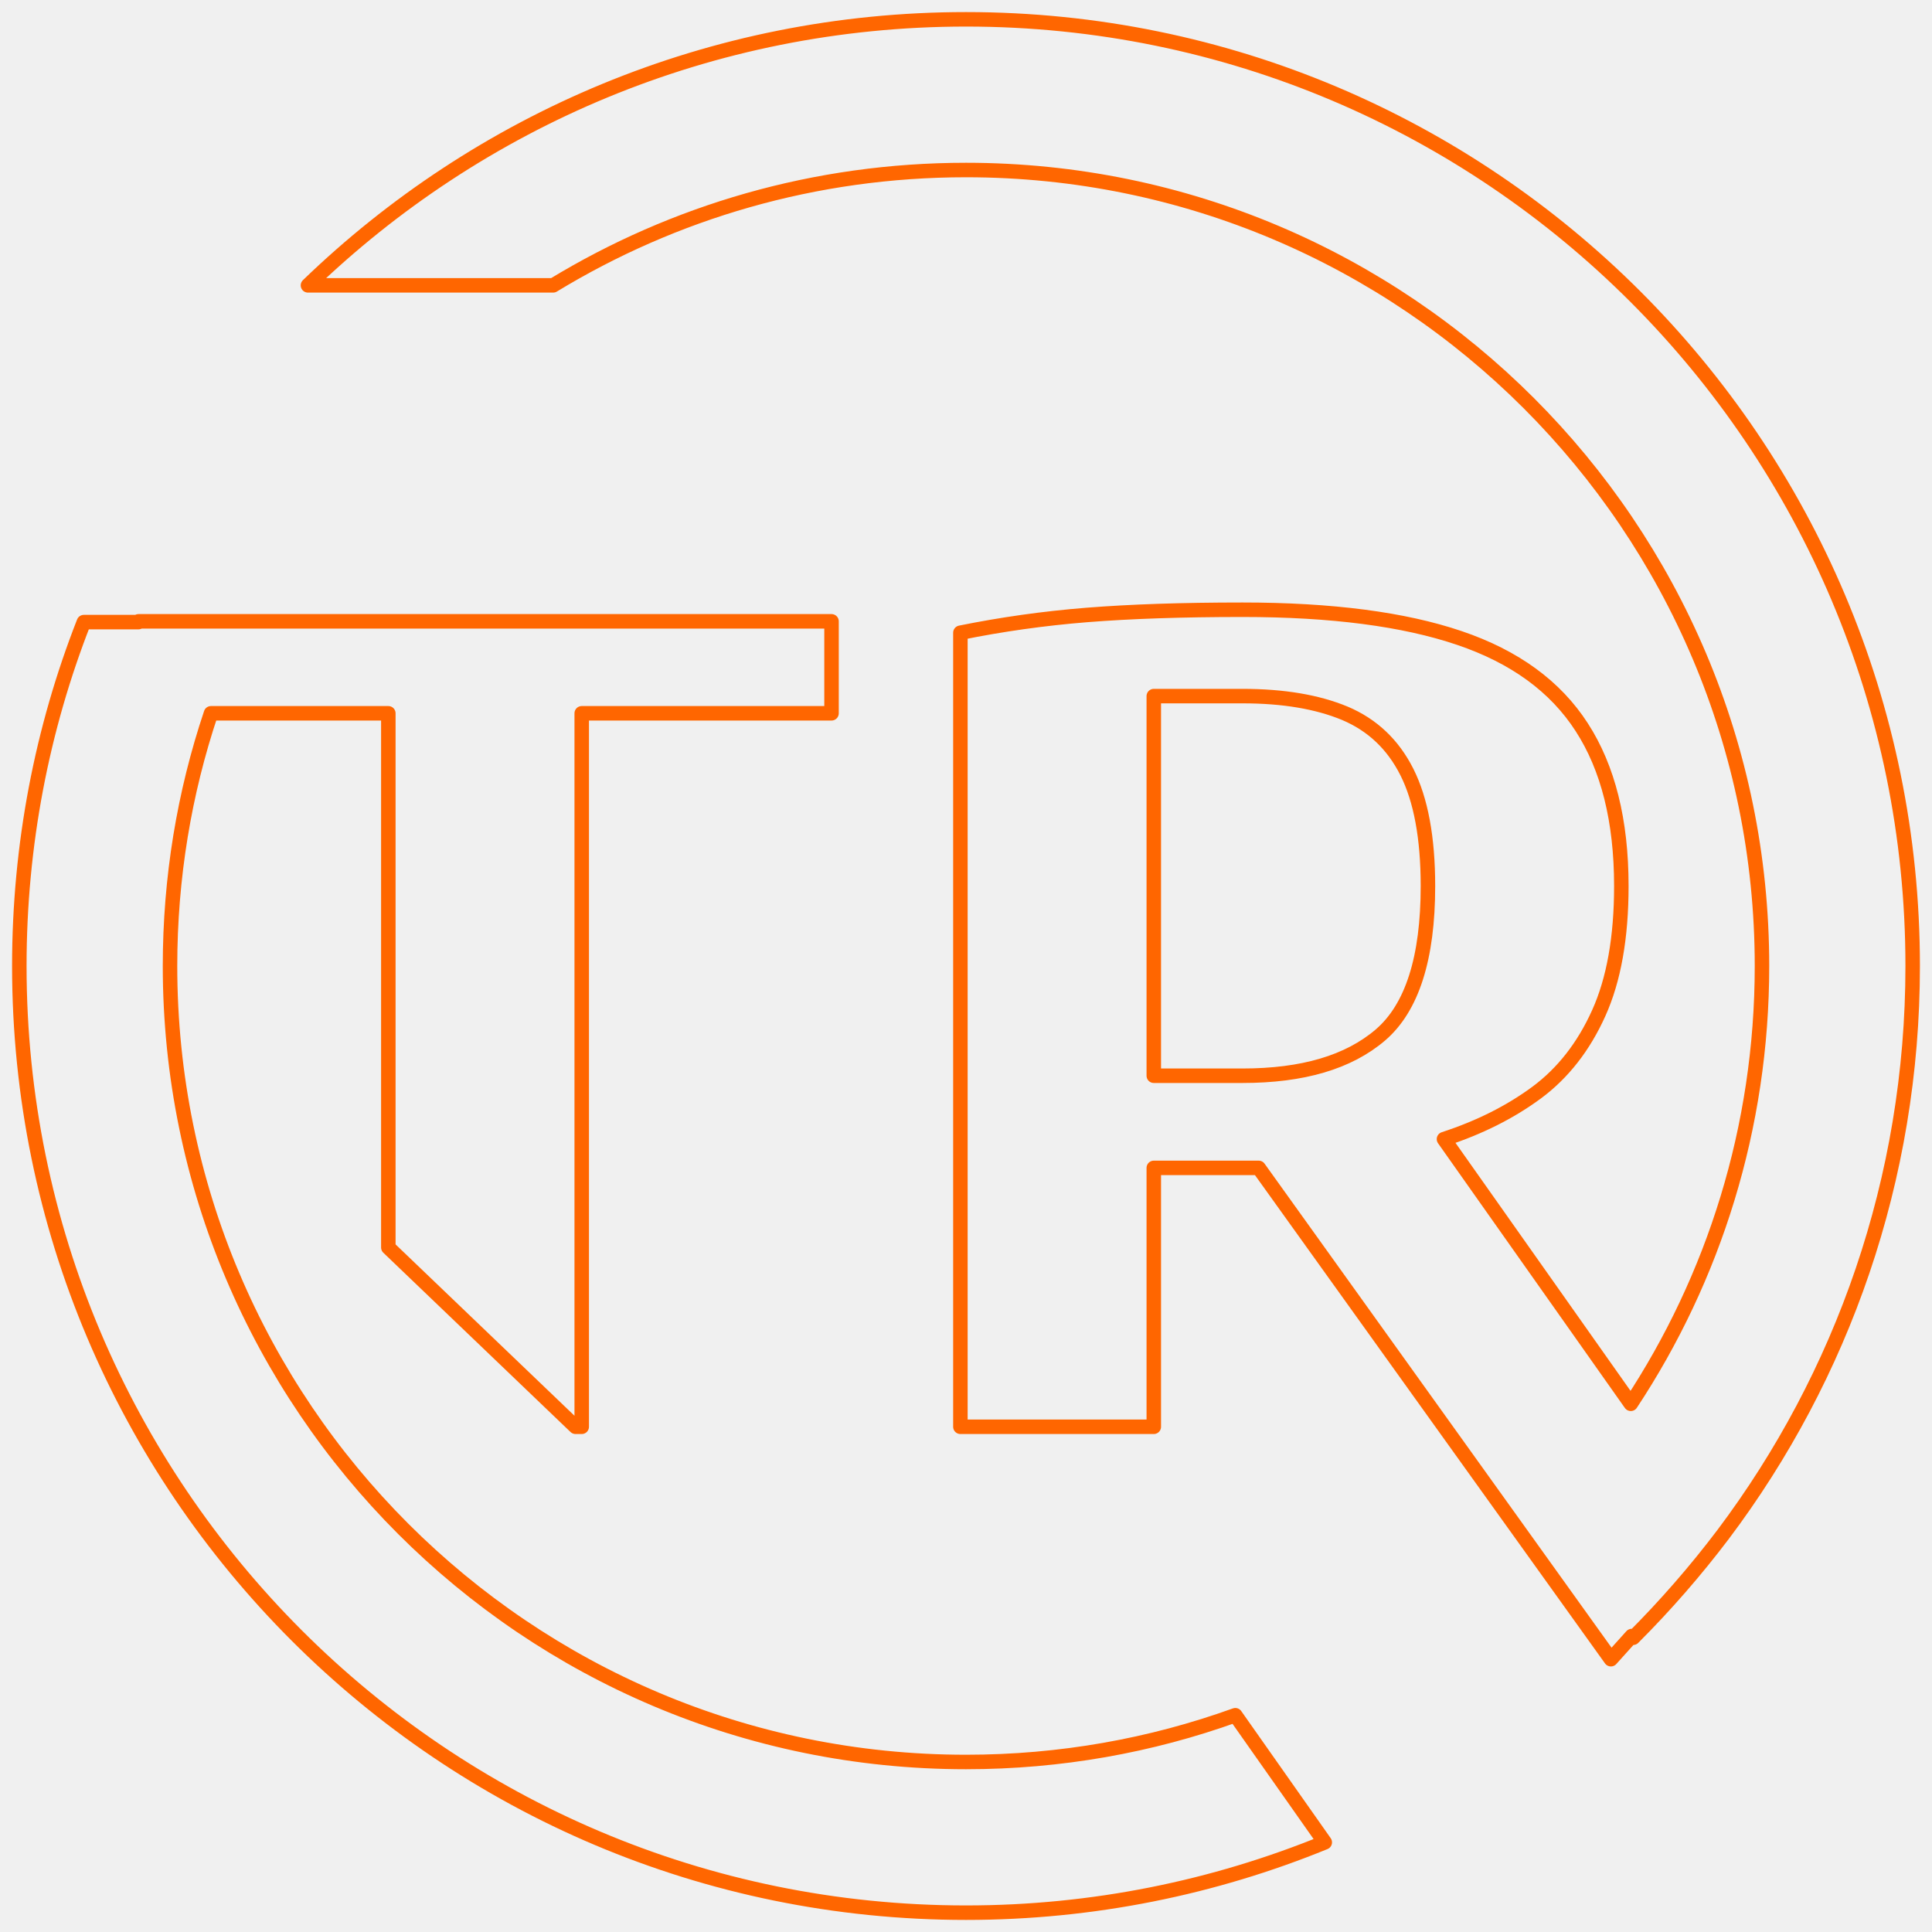
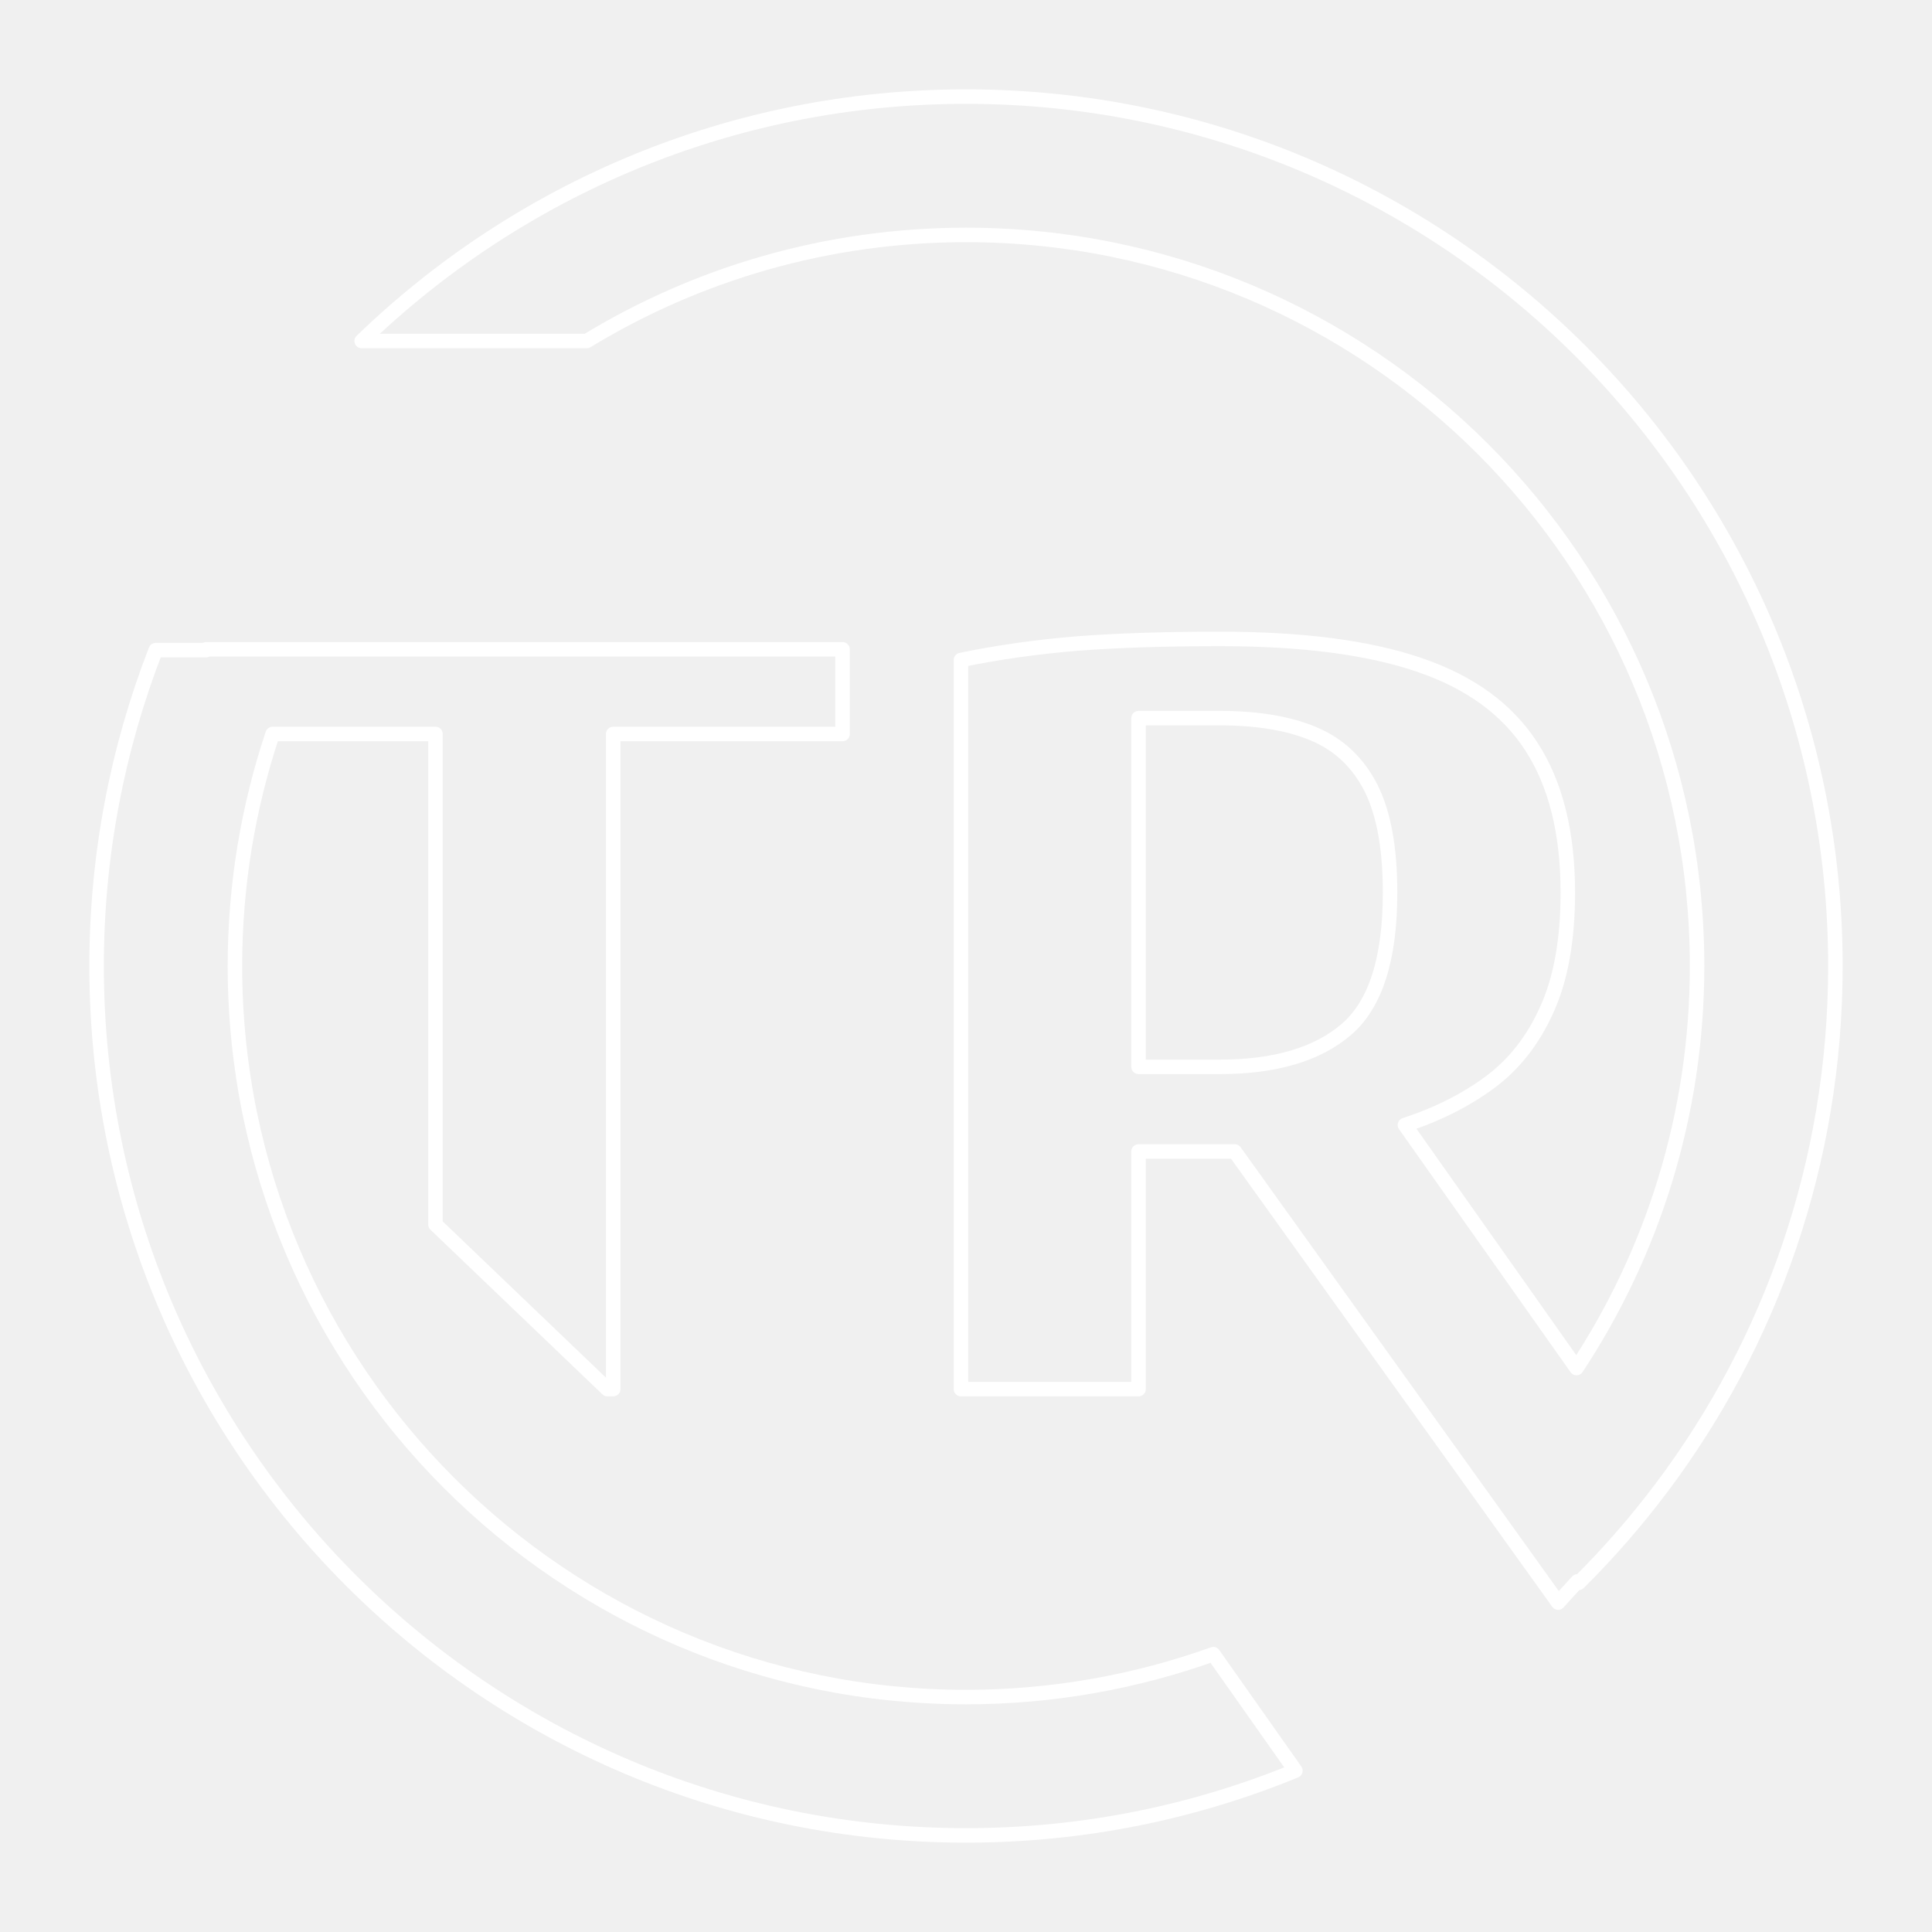
<svg xmlns="http://www.w3.org/2000/svg" xml:space="preserve" width="100mm" height="100mm" version="1.1" style="shape-rendering:geometricPrecision; text-rendering:geometricPrecision; image-rendering:optimizeQuality; fill-rule:evenodd; clip-rule:evenodd" viewBox="0 0 10000 10000">
  <defs>
    <style type="text/css">
   
-     .str0 {stroke:#FF6600;stroke-width:75;stroke-linecap:round;stroke-linejoin:round}
+     .str0 {stroke:white;stroke-width:75;stroke-linecap:round;stroke-linejoin:round}
    .fil0 {fill:none}
   
  </style>
  </defs>
  <g id="Camada_x0020_1">
-     <path class="fil0 str0" d="M5000 100c2706,0 4900,2194 4900,4900 0,1104 -365,2123 -981,2942l0 0c-143,189 -299,368 -466,535l-7 -9 -108 120 -1823 -2543 -543 0 0 1340 -1001 0 0 -4110c212,-43 430,-74 655,-92 226,-18 494,-27 805,-27 462,0 836,49 1122,146 287,97 498,251 634,462 136,210 205,484 205,822 0,266 -39,485 -117,658 -78,173 -185,310 -321,411 -137,101 -296,181 -480,241l967 1370c429,-650 679,-1429 679,-2266 0,-2275 -1845,-4120 -4120,-4120 -783,0 -1514,218 -2137,597l-1269 0c882,-852 2083,-1377 3406,-1377zm-2990 6357l0 -2765 -918 0c-138,411 -212,851 -212,1308 0,2275 1845,4120 4120,4120 489,0 958,-85 1394,-242l463 658c-573,234 -1200,364 -1857,364 -2706,0 -4900,-2194 -4900,-4900 0,-628 118,-1229 334,-1780l283 0 0 -4 3587 0 0 476 -1293 0 0 3693 -32 0 -969 -928zm3962 -889l459 0c312,0 549,-70 714,-211 164,-141 246,-398 246,-771 0,-250 -37,-447 -109,-590 -72,-143 -179,-244 -321,-304 -142,-59 -318,-89 -530,-89l-459 0 0 1965z" />
+     <path class="fil0 str0" d="M5000 500c2485,0 4500,2015 4500,4500 0,1014 -335,1950 -901,2702l0 0c-131,174 -274,338 -428,491l-6 -8 -100 110 -1674 -2335 -498 0 0 1230 -919 0 0 -3774c194,-40 394,-68 601,-85 207,-16 453,-24 739,-24 424,0 768,44 1031,134 263,89 457,230 582,424 125,193 188,445 188,755 0,244 -36,445 -108,604 -71,159 -169,284 -294,377 -126,93 -272,167 -441,222l888 1258c394,-597 624,-1312 624,-2081 0,-2090 -1694,-3784 -3784,-3784 -719,0 -1391,201 -1963,549l-1165 0c810,-783 1913,-1265 3128,-1265zm-2746 5838l0 -2539 -843 0c-126,377 -195,781 -195,1201 0,2090 1694,3784 3784,3784 449,0 880,-79 1280,-222l425 603c-526,216 -1101,335 -1705,335 -2485,0 -4500,-2015 -4500,-4500 0,-577 109,-1128 306,-1635l261 0 0 -4 3294 0 0 438 -1187 0 0 3391 -30 0 -890 -852zm3639 -816l421 0c286,0 505,-65 655,-194 151,-130 226,-366 226,-708 0,-230 -33,-411 -99,-542 -67,-131 -165,-224 -295,-279 -130,-55 -292,-82 -487,-82l-421 0 0 1805z" />
  </g>
</svg>
